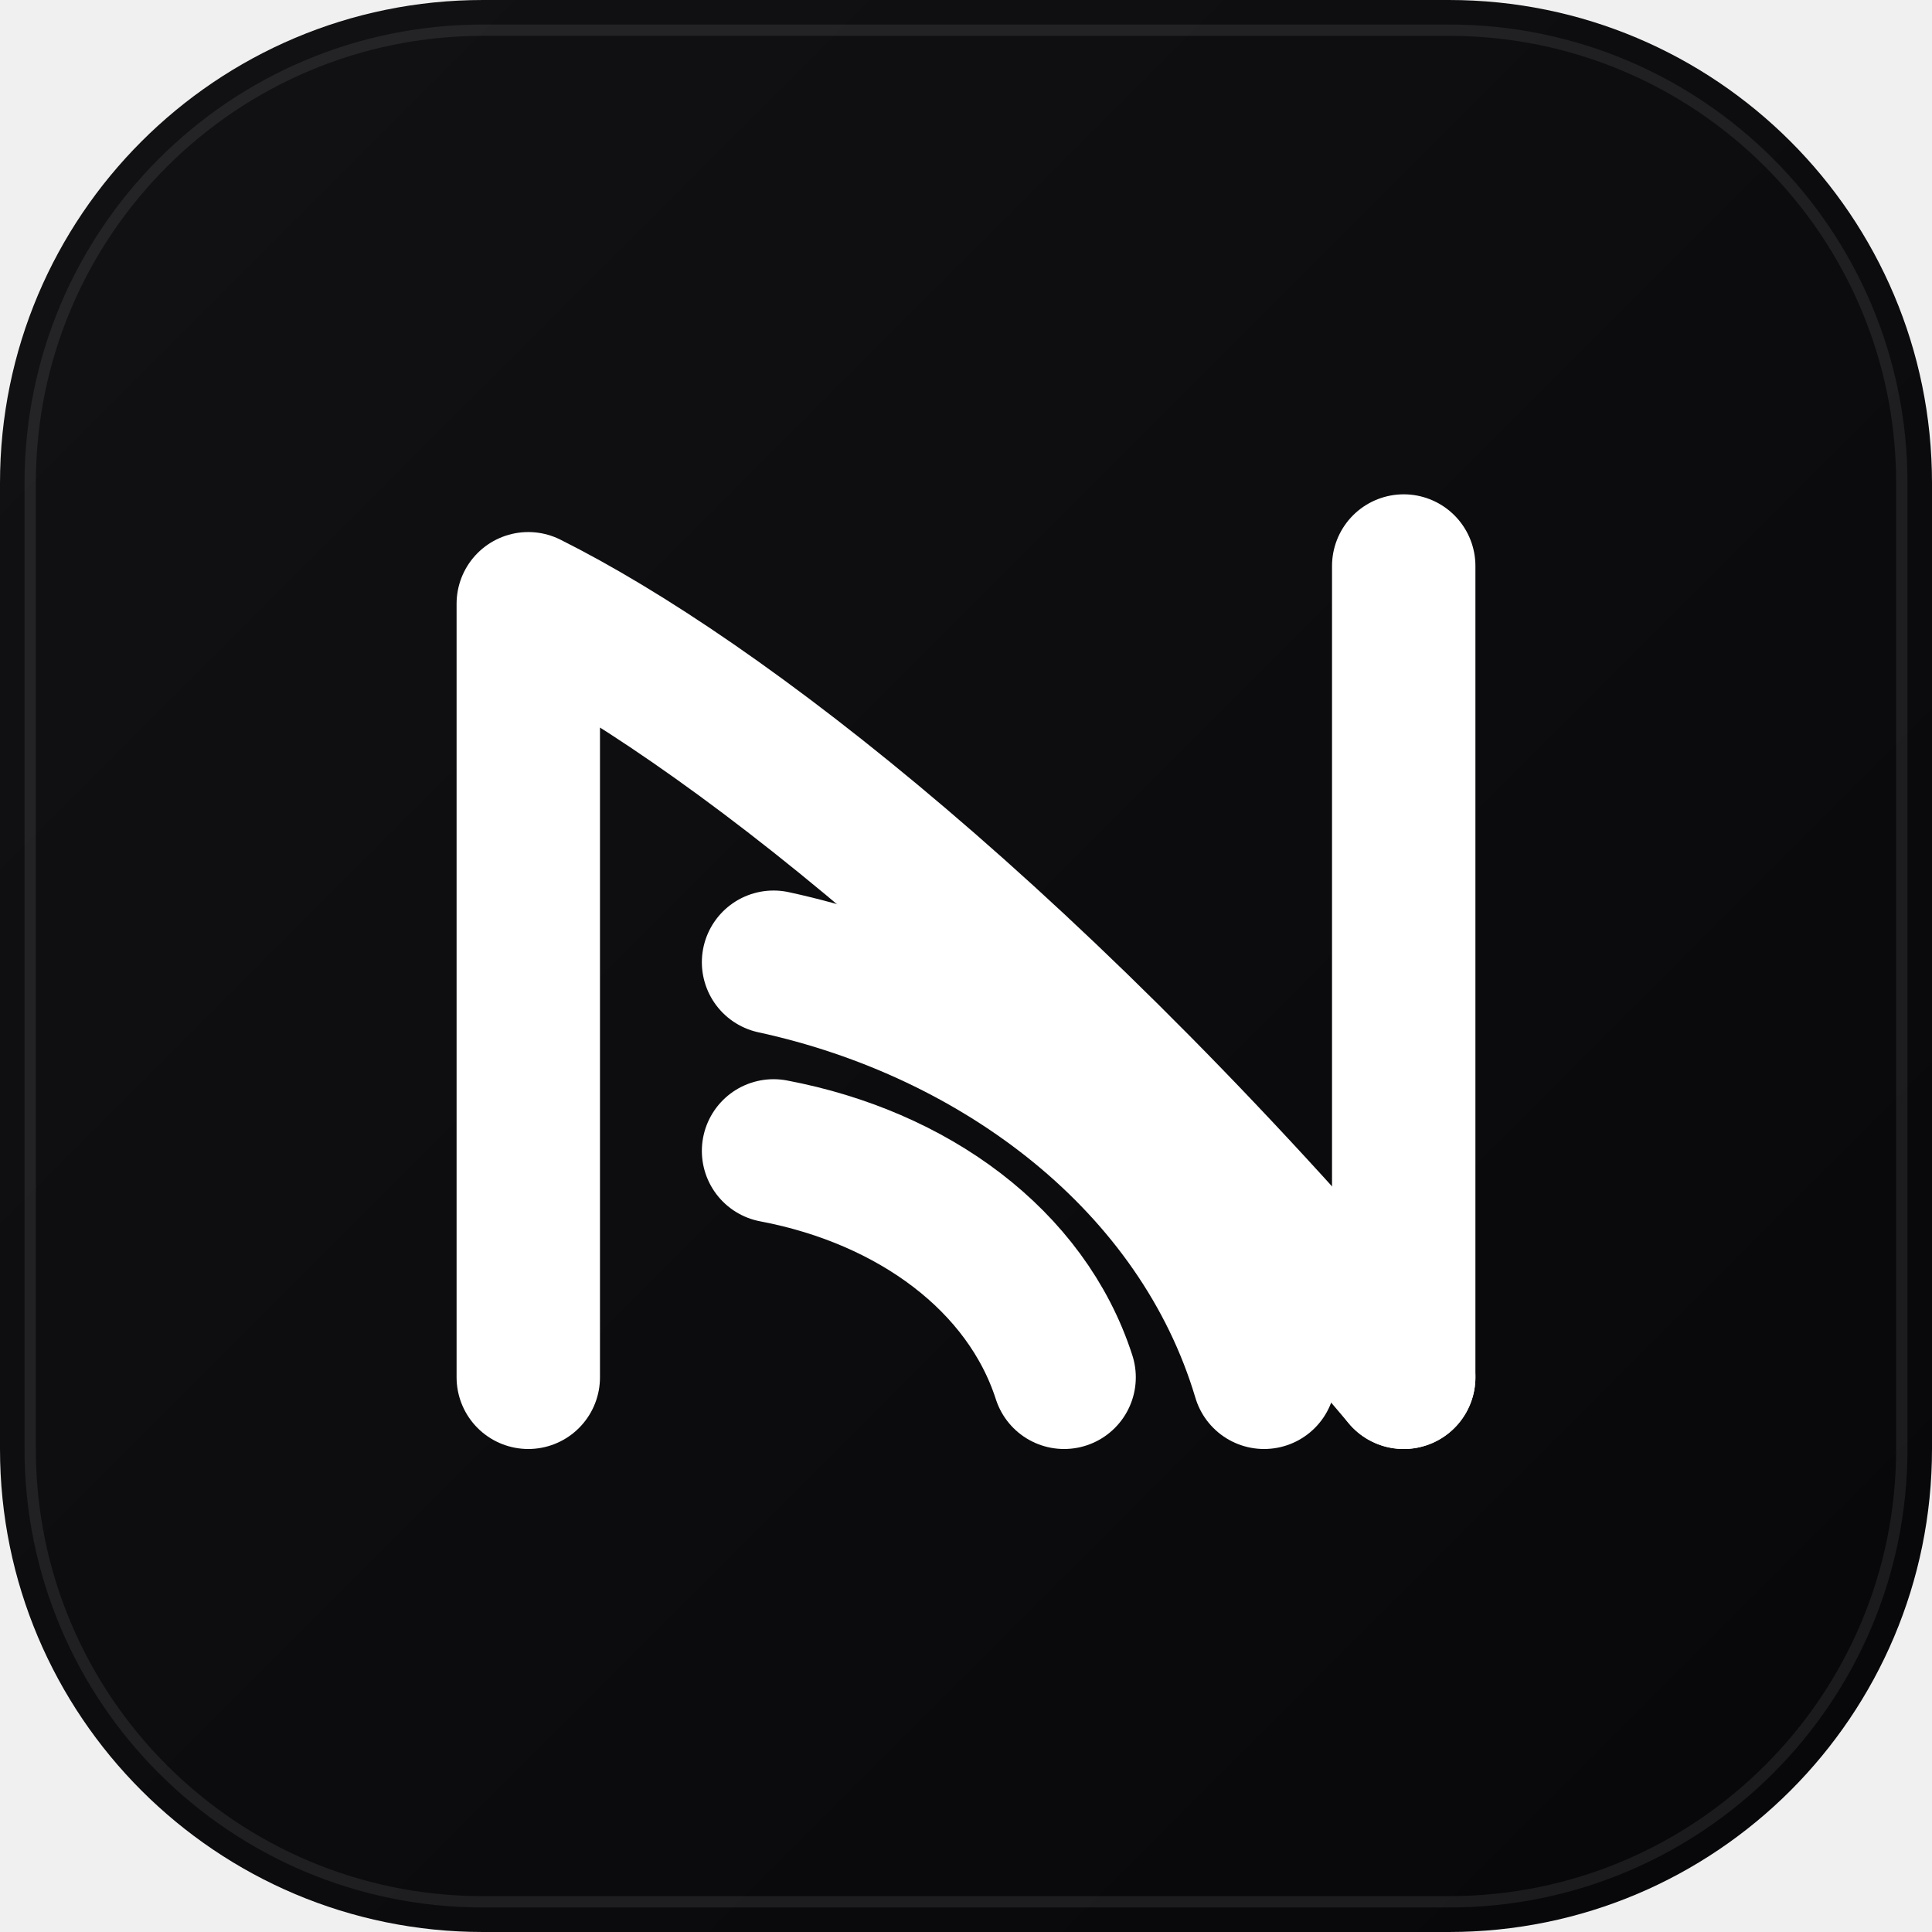
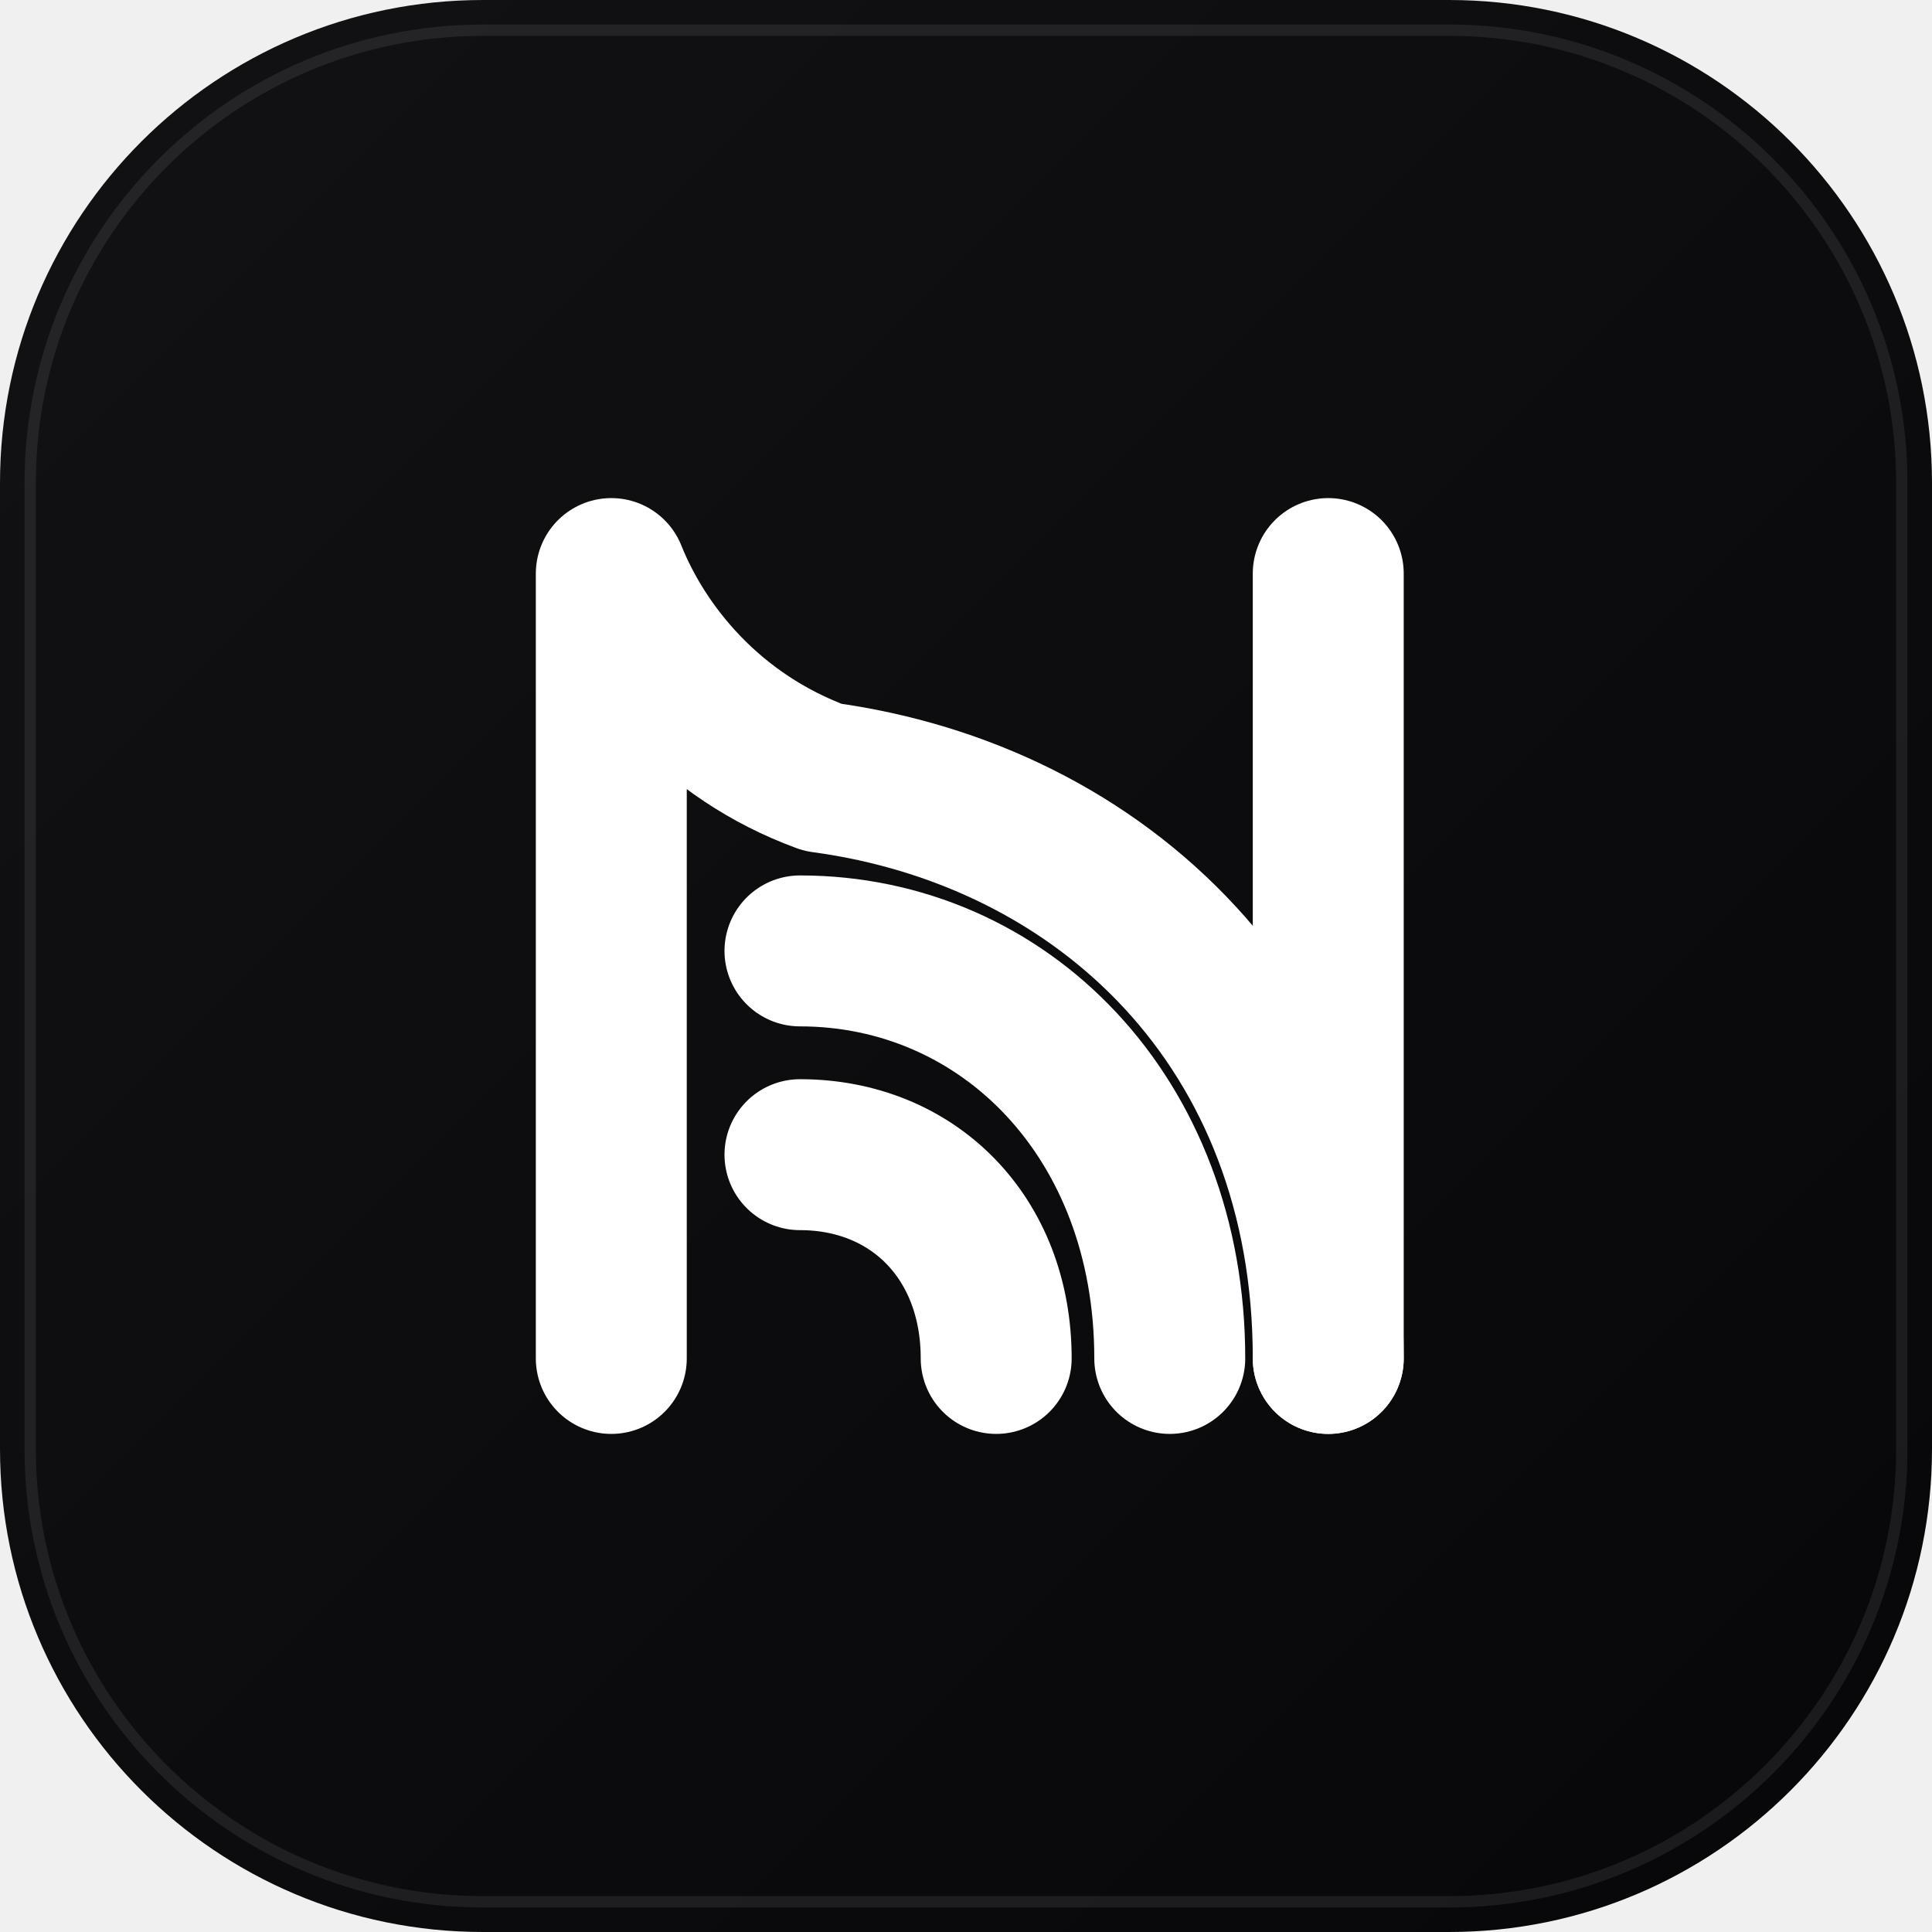
<svg xmlns="http://www.w3.org/2000/svg" viewBox="0 0 512 512" width="100%" height="100%">
  <defs>
    <linearGradient id="bgGrad" x1="0%" y1="0%" x2="100%" y2="100%">
      <stop offset="0%" stop-color="#121215" />
      <stop offset="100%" stop-color="#070709" />
    </linearGradient>
  </defs>
  <rect width="512" height="512" rx="128" fill="url(#bgGrad)" />
  <rect x="8" y="8" width="496" height="496" rx="120" fill="none" stroke="rgba(255, 255, 255, 0.08)" stroke-width="3" />
-   <g transform="translate(0, 0)" stroke="#ffffff" fill="none" stroke-width="38" stroke-linecap="round" stroke-linejoin="round">
-     <path d="M 140, 365 L 140, 160 C 190, 185 275, 250 372, 365" />
-     <path d="M 372, 150 L 372, 365" />
-     <path d="M 205, 255 C 265, 268 318, 308 335, 365" />
-     <path d="M 205, 305 C 242, 312 272, 334 282, 365" />
+   <g transform="translate(0, 0)" stroke="#ffffff" fill="none" stroke-width="40" stroke-linecap="round" stroke-linejoin="round">
+     <path d="M 162, 360 L 162, 152 C 170, 172 188, 195 218, 206 C 292, 216 352, 272 352, 360" />
+     <path d="M 352, 152 L 352, 360" />
+     <path d="M 212, 252 C 266, 252 310, 296 310, 360" />
+     <path d="M 212, 306 C 242, 306 264, 328 264, 360" />
  </g>
</svg>
